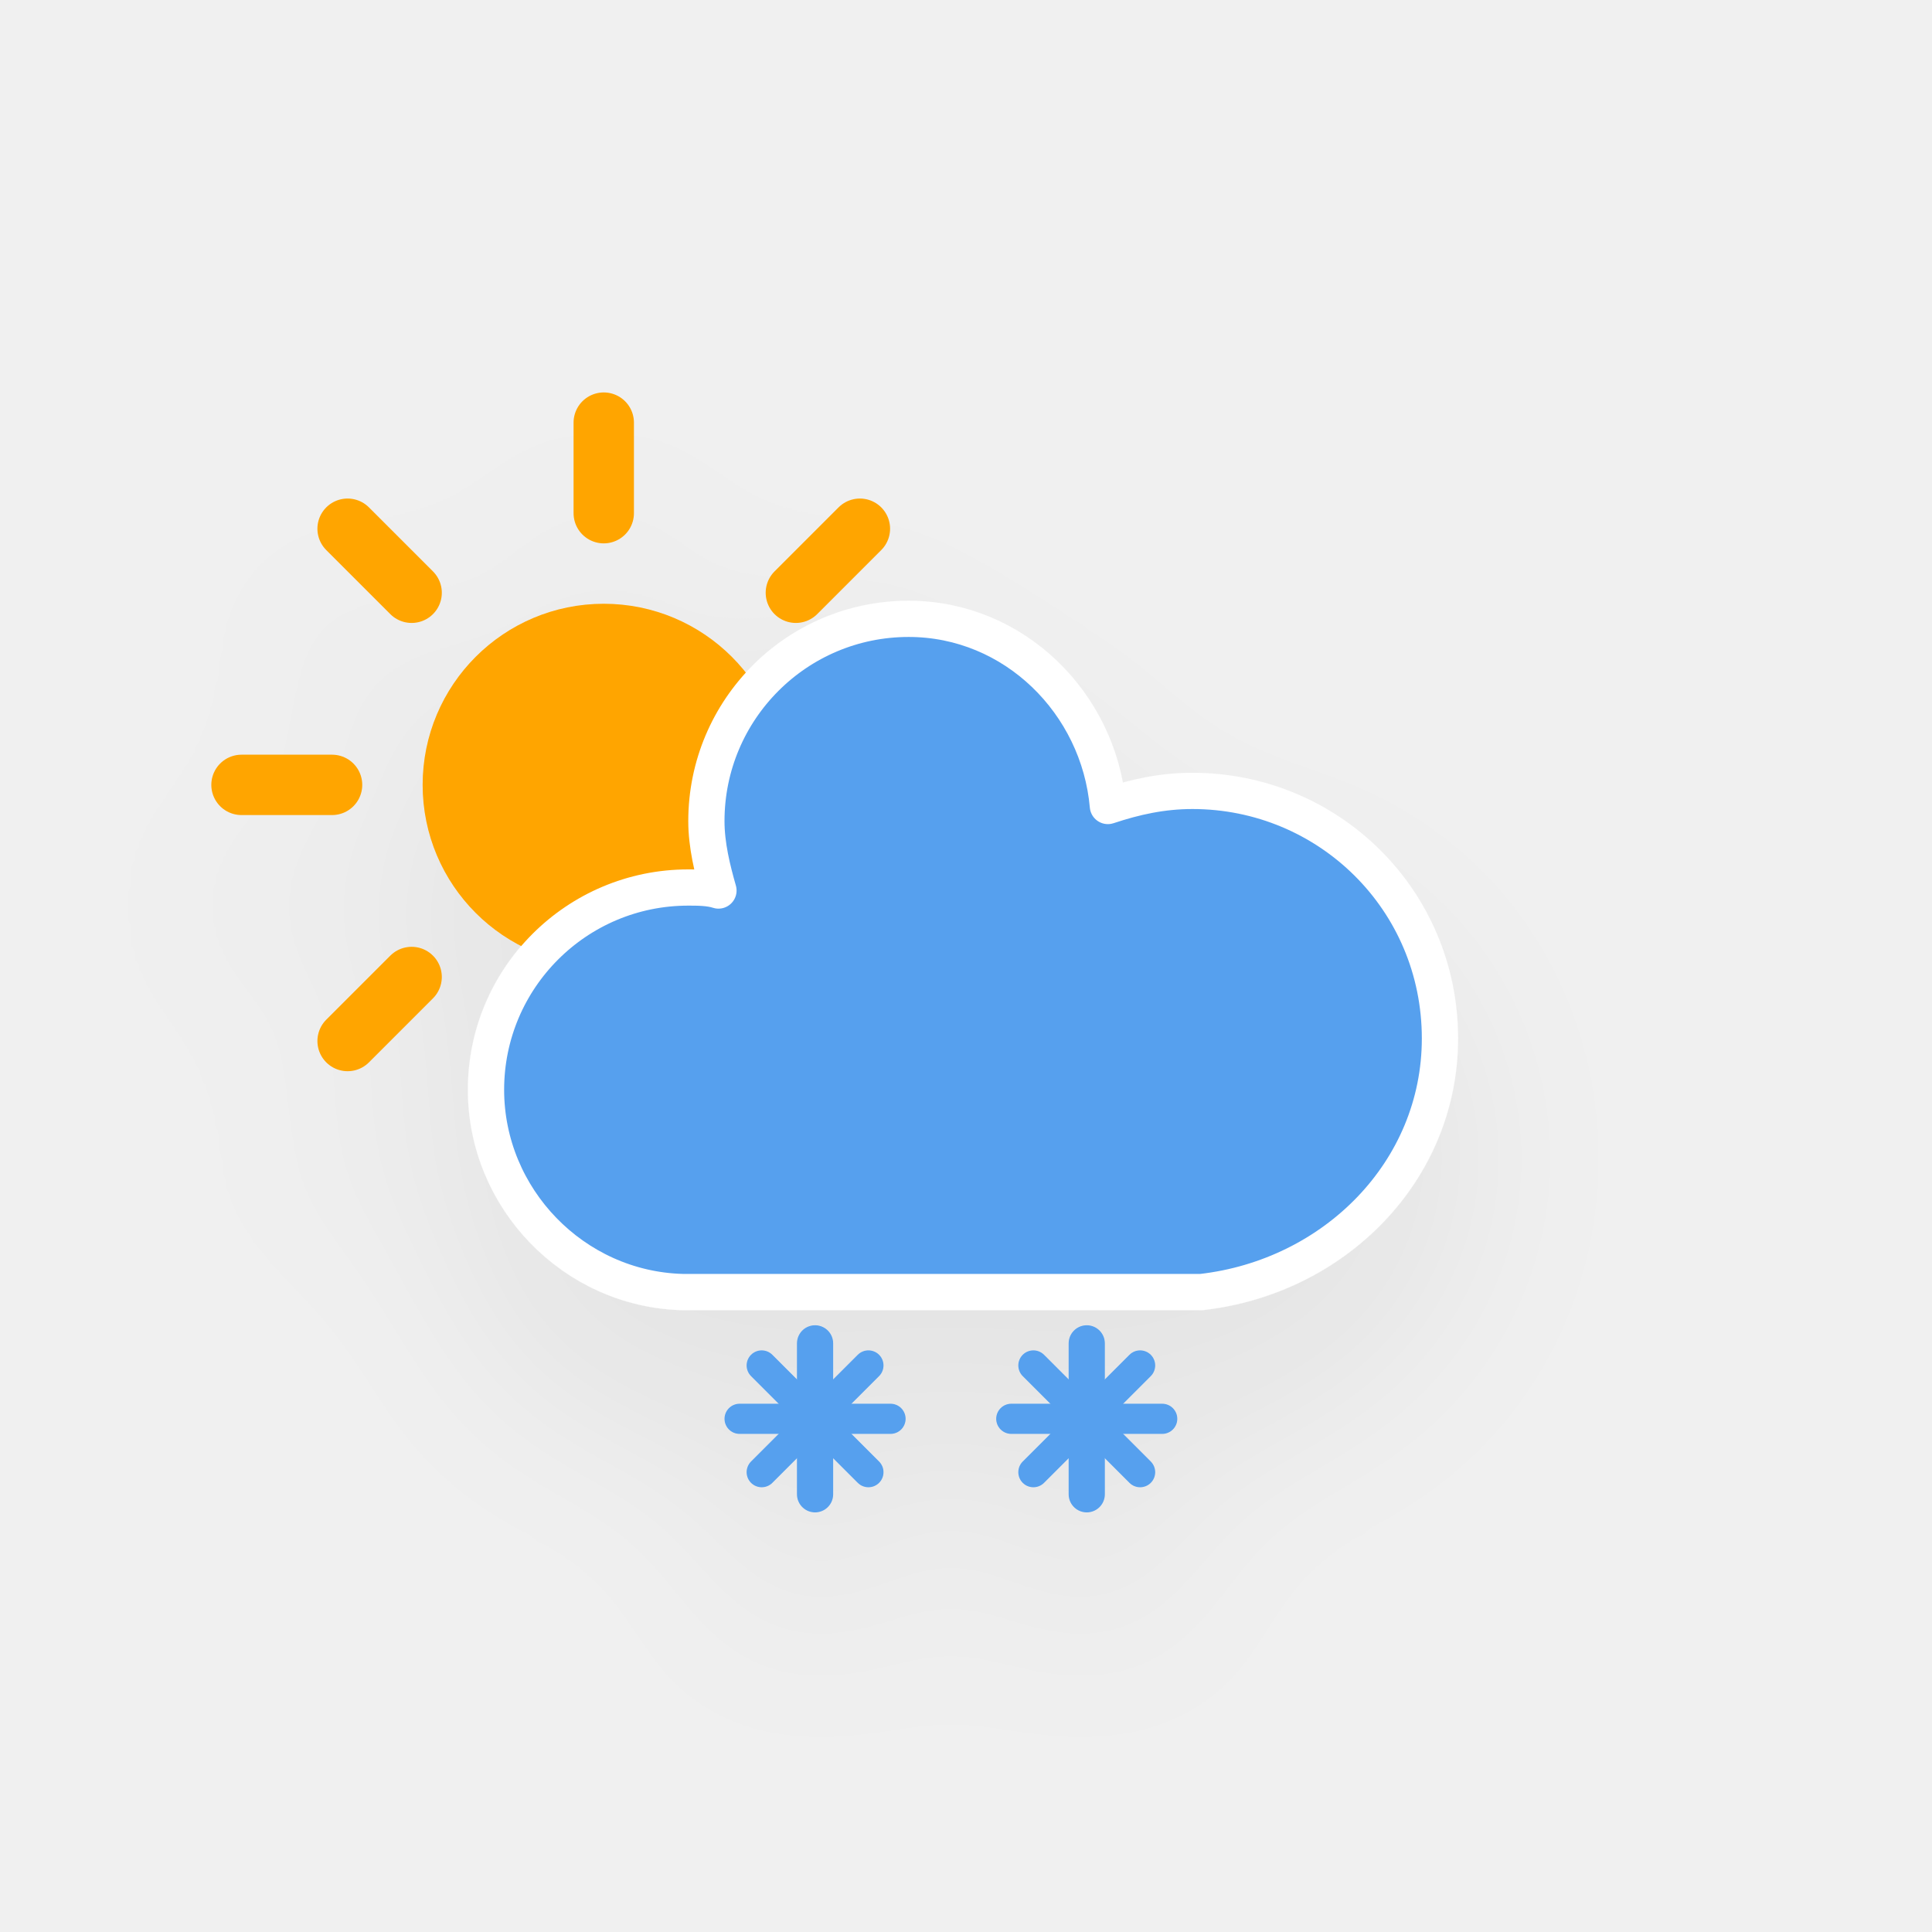
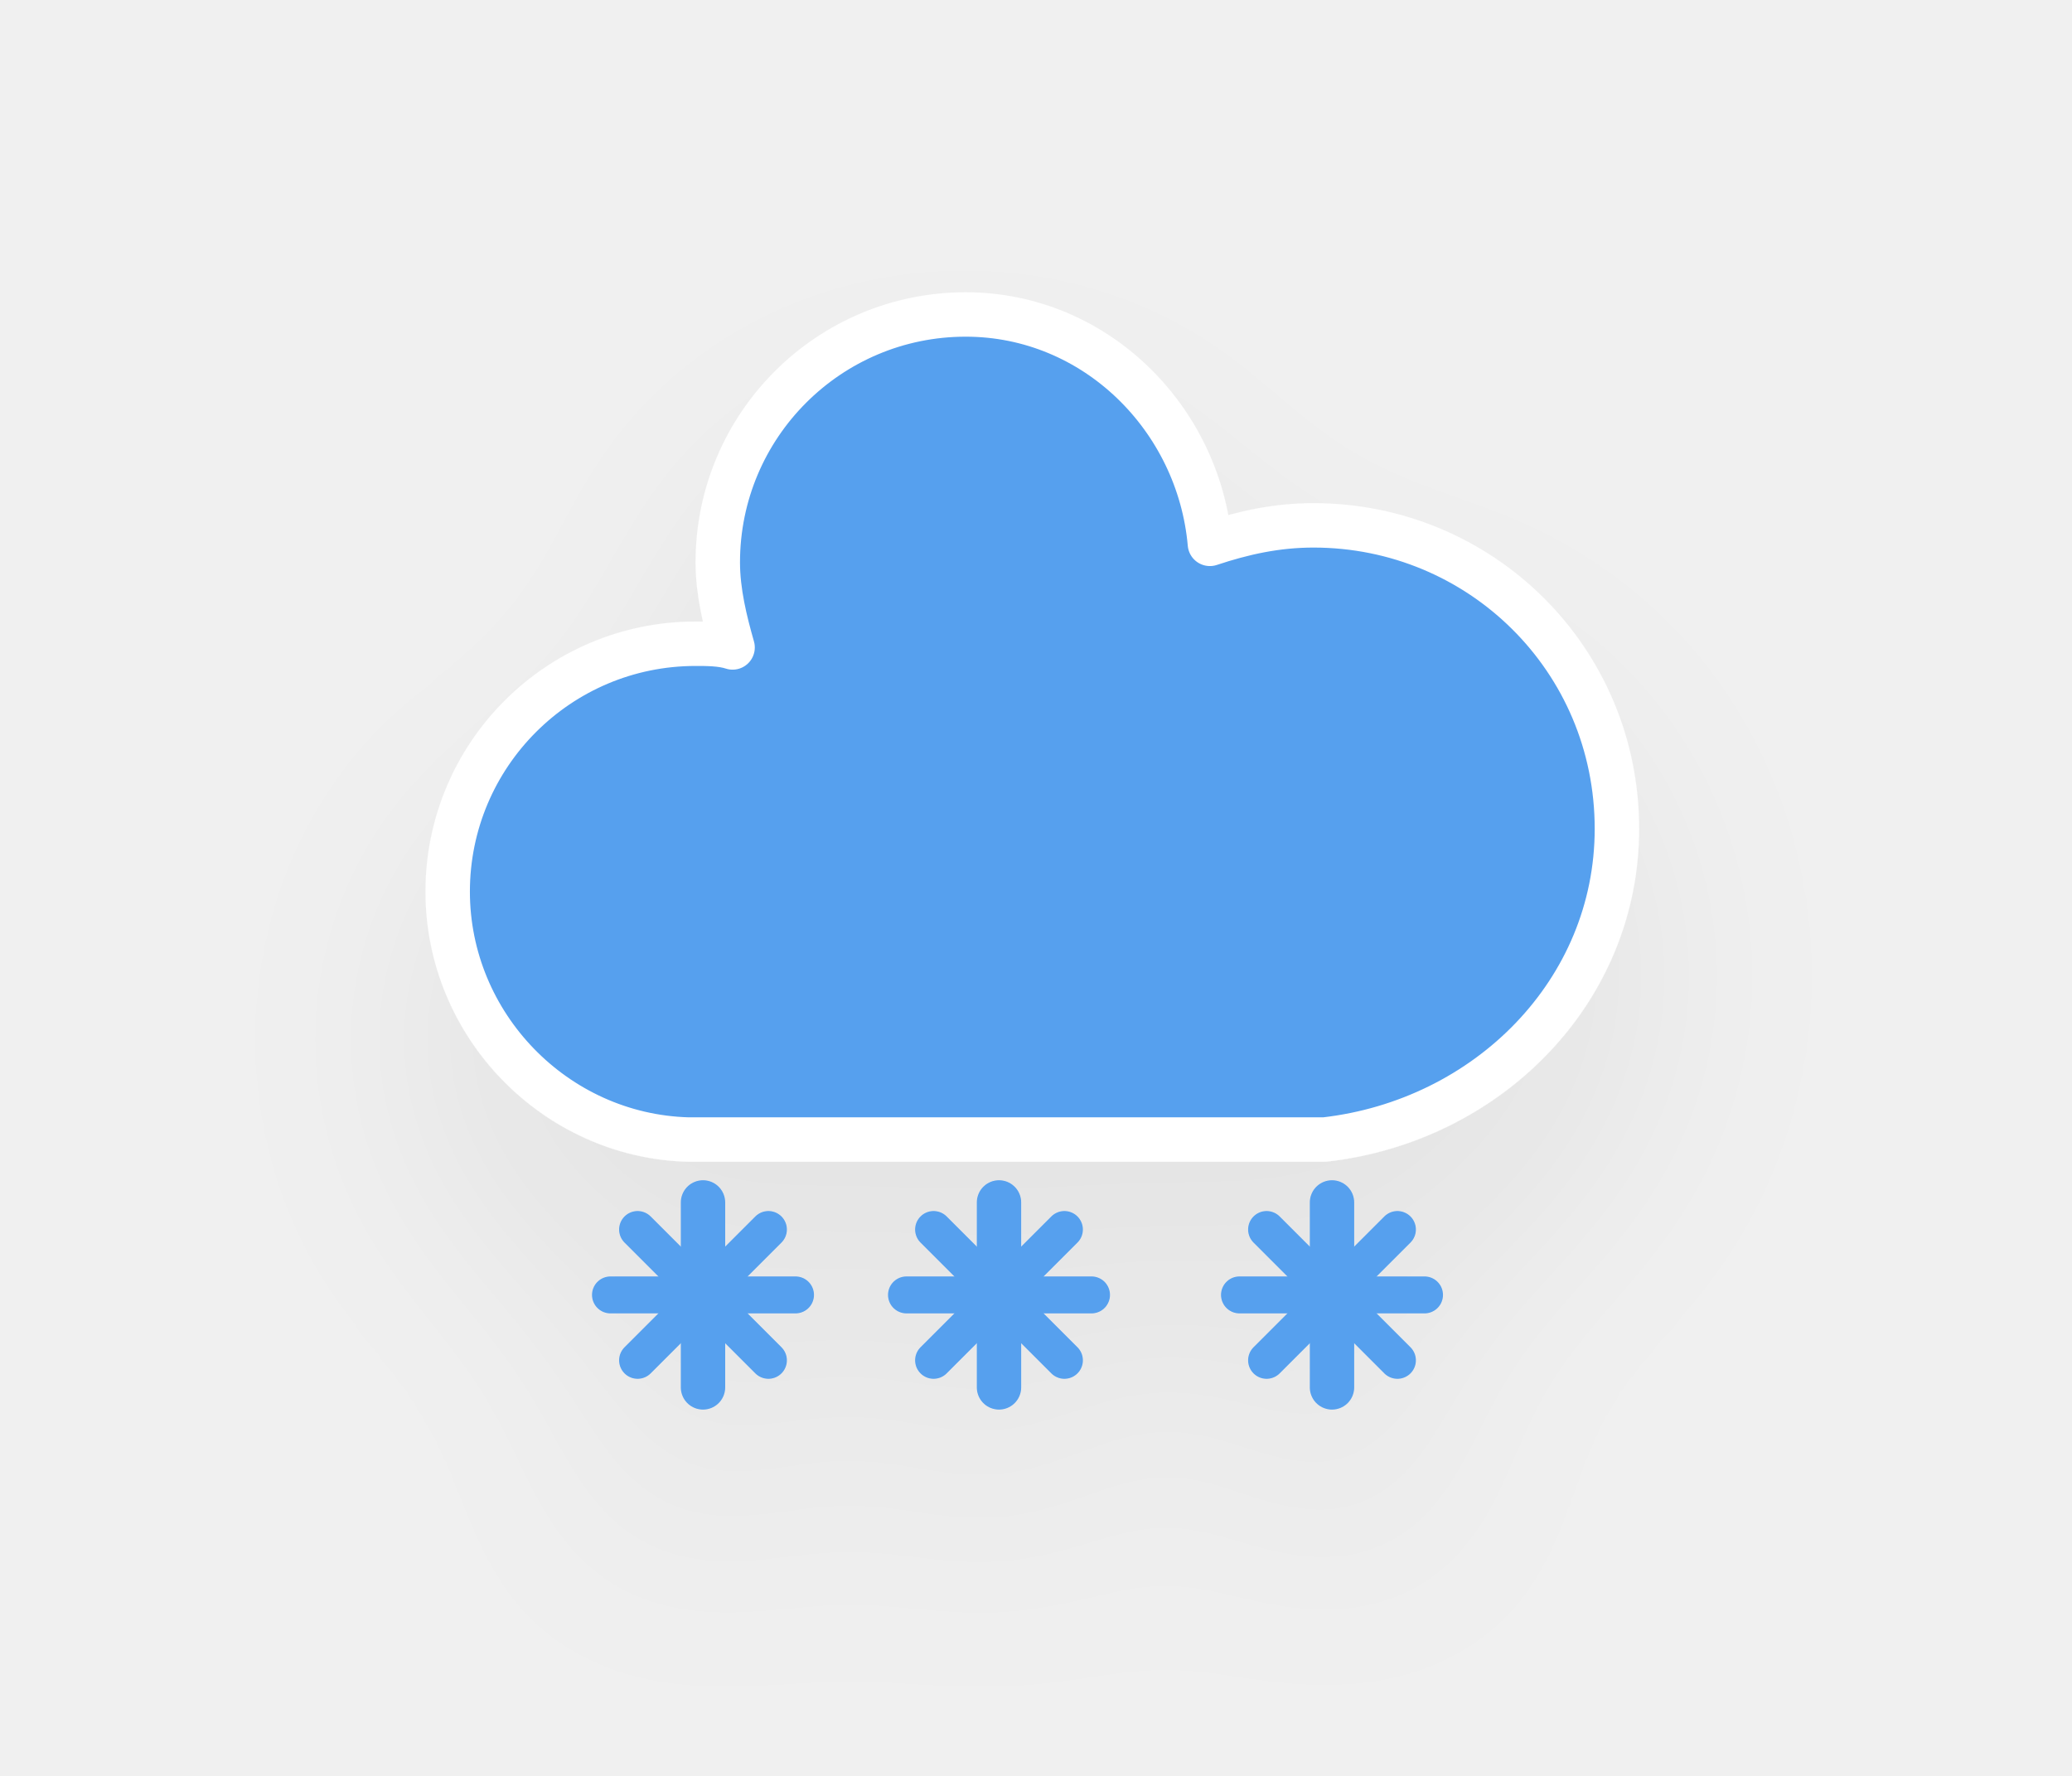
- <svg xmlns="http://www.w3.org/2000/svg" version="1.1" width="64" height="64" viewbox="0 0 64 64">
+ <svg xmlns="http://www.w3.org/2000/svg" width="56" height="48" version="1.1">
  <defs>
-     <filter id="blur" width="200%" height="200%">
+     <filter id="blur" x="-.247" y="-.269" width="1.494" height="1.676">
      <feGaussianBlur in="SourceAlpha" stdDeviation="3" />
      <feOffset dx="0" dy="4" result="offsetblur" />
      <feComponentTransfer>
-         <feFuncA type="linear" slope="0.05" />
+         <feFuncA slope="0.05" type="linear" />
      </feComponentTransfer>
      <feMerge>
        <feMergeNode />
        <feMergeNode in="SourceGraphic" />
      </feMerge>
    </filter>
    <style type="text/css">
- /*
+          
+          /*
** CLOUDS
*/
- @keyframes am-weather-cloud-2 {
-   0% {
-     -webkit-transform: translate(0px,0px);
-        -moz-transform: translate(0px,0px);
-         -ms-transform: translate(0px,0px);
-             transform: translate(0px,0px);
-   }
- 
-   50% {
-     -webkit-transform: translate(2px,0px);
-        -moz-transform: translate(2px,0px);
-         -ms-transform: translate(2px,0px);
-             transform: translate(2px,0px);
-   }
- 
-   100% {
-     -webkit-transform: translate(0px,0px);
-        -moz-transform: translate(0px,0px);
-         -ms-transform: translate(0px,0px);
-             transform: translate(0px,0px);
-   }
- }
- 
- .am-weather-cloud-2 {
-   -webkit-animation-name: am-weather-cloud-2;
-      -moz-animation-name: am-weather-cloud-2;
-           animation-name: am-weather-cloud-2;
-   -webkit-animation-duration: 3s;
-      -moz-animation-duration: 3s;
-           animation-duration: 3s;
-   -webkit-animation-timing-function: linear;
-      -moz-animation-timing-function: linear;
-           animation-timing-function: linear;
-   -webkit-animation-iteration-count: infinite;
-      -moz-animation-iteration-count: infinite;
-           animation-iteration-count: infinite;
- }
- 
- /*
- ** SUN
- */
- @keyframes am-weather-sun {
-   0% {
-     -webkit-transform: rotate(0deg);
-        -moz-transform: rotate(0deg);
-         -ms-transform: rotate(0deg);
-             transform: rotate(0deg);
-   }
- 
-   100% {
-     -webkit-transform: rotate(360deg);
-        -moz-transform: rotate(360deg);
-         -ms-transform: rotate(360deg);
-             transform: rotate(360deg);
-   }
- }
- 
- .am-weather-sun {
-   -webkit-animation-name: am-weather-sun;
-      -moz-animation-name: am-weather-sun;
-       -ms-animation-name: am-weather-sun;
-           animation-name: am-weather-sun;
-   -webkit-animation-duration: 9s;
-      -moz-animation-duration: 9s;
-       -ms-animation-duration: 9s;
-           animation-duration: 9s;
-   -webkit-animation-timing-function: linear;
-      -moz-animation-timing-function: linear;
-       -ms-animation-timing-function: linear;
-           animation-timing-function: linear;
-   -webkit-animation-iteration-count: infinite;
-      -moz-animation-iteration-count: infinite;
-       -ms-animation-iteration-count: infinite;
-           animation-iteration-count: infinite;
- }
- 
- @keyframes am-weather-sun-shiny {
-   0% {
-     stroke-dasharray: 3px 10px;
-     stroke-dashoffset: 0px;
-   }
- 
-   50% {
-     stroke-dasharray: 0.1px 10px;
-     stroke-dashoffset: -1px;
-   }
- 
-   100% {
-     stroke-dasharray: 3px 10px;
-     stroke-dashoffset: 0px;
-   }
- }
- 
- .am-weather-sun-shiny line {
-   -webkit-animation-name: am-weather-sun-shiny;
-      -moz-animation-name: am-weather-sun-shiny;
-       -ms-animation-name: am-weather-sun-shiny;
-           animation-name: am-weather-sun-shiny;
-   -webkit-animation-duration: 2s;
-      -moz-animation-duration: 2s;
-       -ms-animation-duration: 2s;
-           animation-duration: 2s;
-   -webkit-animation-timing-function: linear;
-      -moz-animation-timing-function: linear;
-       -ms-animation-timing-function: linear;
-           animation-timing-function: linear;
-   -webkit-animation-iteration-count: infinite;
-      -moz-animation-iteration-count: infinite;
-       -ms-animation-iteration-count: infinite;
-           animation-iteration-count: infinite;
- }
- 
- /*
+          @keyframes am-weather-cloud-2 {
+             0% {
+                -webkit-transform: translate(0px, 0px);
+                -moz-transform: translate(0px, 0px);
+                -ms-transform: translate(0px, 0px);
+                transform: translate(0px, 0px);
+             }
+ 
+             50% {
+                -webkit-transform: translate(2px, 0px);
+                -moz-transform: translate(2px, 0px);
+                -ms-transform: translate(2px, 0px);
+                transform: translate(2px, 0px);
+             }
+ 
+             100% {
+                -webkit-transform: translate(0px, 0px);
+                -moz-transform: translate(0px, 0px);
+                -ms-transform: translate(0px, 0px);
+                transform: translate(0px, 0px);
+             }
+          }
+ 
+          .am-weather-cloud-2 {
+             -webkit-animation-name: am-weather-cloud-2;
+             -moz-animation-name: am-weather-cloud-2;
+             animation-name: am-weather-cloud-2;
+             -webkit-animation-duration: 3s;
+             -moz-animation-duration: 3s;
+             animation-duration: 3s;
+             -webkit-animation-timing-function: linear;
+             -moz-animation-timing-function: linear;
+             animation-timing-function: linear;
+             -webkit-animation-iteration-count: infinite;
+             -moz-animation-iteration-count: infinite;
+             animation-iteration-count: infinite;
+          }
+ 
+          /*
** SNOW
*/
- @keyframes am-weather-snow {
-   0% {
-     -webkit-transform: translateX(0) translateY(0);
-        -moz-transform: translateX(0) translateY(0);
-         -ms-transform: translateX(0) translateY(0);
-             transform: translateX(0) translateY(0);
-   }
- 
-   33.33% {
-     -webkit-transform: translateX(-1.2px) translateY(2px);
-        -moz-transform: translateX(-1.2px) translateY(2px);
-         -ms-transform: translateX(-1.2px) translateY(2px);
-             transform: translateX(-1.2px) translateY(2px);
-   }
- 
-   66.66% {
-     -webkit-transform: translateX(1.4px) translateY(4px);
-        -moz-transform: translateX(1.4px) translateY(4px);
-         -ms-transform: translateX(1.4px) translateY(4px);
-             transform: translateX(1.4px) translateY(4px);
-     opacity: 1;
-   }
- 
-   100% {
-     -webkit-transform: translateX(-1.6px) translateY(6px);
-        -moz-transform: translateX(-1.6px) translateY(6px);
-         -ms-transform: translateX(-1.6px) translateY(6px);
-             transform: translateX(-1.6px) translateY(6px);
-     opacity: 0;
-   }
- }
- 
- .am-weather-snow-1 {
-   -webkit-animation-name: am-weather-snow;
-      -moz-animation-name: am-weather-snow;
-       -ms-animation-name: am-weather-snow;
-           animation-name: am-weather-snow;
-   -webkit-animation-duration: 2s;
-      -moz-animation-duration: 2s;
-       -ms-animation-duration: 2s;
-           animation-duration: 2s;
-   -webkit-animation-timing-function: linear;
-      -moz-animation-timing-function: linear;
-       -ms-animation-timing-function: linear;
-           animation-timing-function: linear;
-   -webkit-animation-iteration-count: infinite;
-      -moz-animation-iteration-count: infinite;
-       -ms-animation-iteration-count: infinite;
-           animation-iteration-count: infinite;
- }
- 
- .am-weather-snow-2 {
-   -webkit-animation-name: am-weather-snow;
-      -moz-animation-name: am-weather-snow;
-       -ms-animation-name: am-weather-snow;
-           animation-name: am-weather-snow;
-   -webkit-animation-delay: 1.2s;
-      -moz-animation-delay: 1.2s;
-       -ms-animation-delay: 1.2s;
-           animation-delay: 1.2s;
-   -webkit-animation-duration: 2s;
-      -moz-animation-duration: 2s;
-       -ms-animation-duration: 2s;
-           animation-duration: 2s;
-   -webkit-animation-timing-function: linear;
-      -moz-animation-timing-function: linear;
-       -ms-animation-timing-function: linear;
-           animation-timing-function: linear;
-   -webkit-animation-iteration-count: infinite;
-      -moz-animation-iteration-count: infinite;
-       -ms-animation-iteration-count: infinite;
-           animation-iteration-count: infinite;
- }
-         </style>
+          @keyframes am-weather-snow {
+             0% {
+                -webkit-transform: translateX(0) translateY(0);
+                -moz-transform: translateX(0) translateY(0);
+                -ms-transform: translateX(0) translateY(0);
+                transform: translateX(0) translateY(0);
+             }
+ 
+             33.33% {
+                -webkit-transform: translateX(-1.2px) translateY(2px);
+                -moz-transform: translateX(-1.2px) translateY(2px);
+                -ms-transform: translateX(-1.2px) translateY(2px);
+                transform: translateX(-1.2px) translateY(2px);
+             }
+ 
+             66.66% {
+                -webkit-transform: translateX(1.4px) translateY(4px);
+                -moz-transform: translateX(1.4px) translateY(4px);
+                -ms-transform: translateX(1.4px) translateY(4px);
+                transform: translateX(1.4px) translateY(4px);
+                opacity: 1;
+             }
+ 
+             100% {
+                -webkit-transform: translateX(-1.6px) translateY(6px);
+                -moz-transform: translateX(-1.6px) translateY(6px);
+                -ms-transform: translateX(-1.6px) translateY(6px);
+                transform: translateX(-1.6px) translateY(6px);
+                opacity: 0;
+             }
+          }
+ 
+          @keyframes am-weather-snow-reverse {
+             0% {
+                -webkit-transform: translateX(0) translateY(0);
+                -moz-transform: translateX(0) translateY(0);
+                -ms-transform: translateX(0) translateY(0);
+                transform: translateX(0) translateY(0);
+             }
+ 
+             33.33% {
+                -webkit-transform: translateX(1.2px) translateY(2px);
+                -moz-transform: translateX(1.2px) translateY(2px);
+                -ms-transform: translateX(1.2px) translateY(2px);
+                transform: translateX(1.2px) translateY(2px);
+             }
+ 
+             66.66% {
+                -webkit-transform: translateX(-1.4px) translateY(4px);
+                -moz-transform: translateX(-1.4px) translateY(4px);
+                -ms-transform: translateX(-1.4px) translateY(4px);
+                transform: translateX(-1.4px) translateY(4px);
+                opacity: 1;
+             }
+ 
+             100% {
+                -webkit-transform: translateX(1.6px) translateY(6px);
+                -moz-transform: translateX(1.6px) translateY(6px);
+                -ms-transform: translateX(1.6px) translateY(6px);
+                transform: translateX(1.6px) translateY(6px);
+                opacity: 0;
+             }
+          }
+ 
+          .am-weather-snow-1 {
+             -webkit-animation-name: am-weather-snow;
+             -moz-animation-name: am-weather-snow;
+             -ms-animation-name: am-weather-snow;
+             animation-name: am-weather-snow;
+             -webkit-animation-duration: 2s;
+             -moz-animation-duration: 2s;
+             -ms-animation-duration: 2s;
+             animation-duration: 2s;
+             -webkit-animation-timing-function: linear;
+             -moz-animation-timing-function: linear;
+             -ms-animation-timing-function: linear;
+             animation-timing-function: linear;
+             -webkit-animation-iteration-count: infinite;
+             -moz-animation-iteration-count: infinite;
+             -ms-animation-iteration-count: infinite;
+             animation-iteration-count: infinite;
+          }
+ 
+          .am-weather-snow-2 {
+             -webkit-animation-name: am-weather-snow;
+             -moz-animation-name: am-weather-snow;
+             -ms-animation-name: am-weather-snow;
+             animation-name: am-weather-snow;
+             -webkit-animation-delay: 1.2s;
+             -moz-animation-delay: 1.2s;
+             -ms-animation-delay: 1.2s;
+             animation-delay: 1.2s;
+             -webkit-animation-duration: 2s;
+             -moz-animation-duration: 2s;
+             -ms-animation-duration: 2s;
+             animation-duration: 2s;
+             -webkit-animation-timing-function: linear;
+             -moz-animation-timing-function: linear;
+             -ms-animation-timing-function: linear;
+             animation-timing-function: linear;
+             -webkit-animation-iteration-count: infinite;
+             -moz-animation-iteration-count: infinite;
+             -ms-animation-iteration-count: infinite;
+             animation-iteration-count: infinite;
+          }
+ 
+          .am-weather-snow-3 {
+             -webkit-animation-name: am-weather-snow-reverse;
+             -moz-animation-name: am-weather-snow-reverse;
+             -ms-animation-name: am-weather-snow-reverse;
+             animation-name: am-weather-snow-reverse;
+             -webkit-animation-duration: 2s;
+             -moz-animation-duration: 2s;
+             -ms-animation-duration: 2s;
+             animation-duration: 2s;
+             -webkit-animation-timing-function: linear;
+             -moz-animation-timing-function: linear;
+             -ms-animation-timing-function: linear;
+             animation-timing-function: linear;
+             -webkit-animation-iteration-count: infinite;
+             -moz-animation-iteration-count: infinite;
+             -ms-animation-iteration-count: infinite;
+             animation-iteration-count: infinite;
+          }
+          
+       </style>
  </defs>
-   <g filter="url(#blur)" id="snowy-3">
-     <g transform="translate(20,10)">
-       <g transform="translate(0,16)">
-         <g class="am-weather-sun">
-           <g>
-             <line fill="none" stroke="orange" stroke-linecap="round" stroke-width="2" transform="translate(0,9)" x1="0" x2="0" y1="0" y2="3" />
-           </g>
-           <g transform="rotate(45)">
-             <line fill="none" stroke="orange" stroke-linecap="round" stroke-width="2" transform="translate(0,9)" x1="0" x2="0" y1="0" y2="3" />
-           </g>
-           <g transform="rotate(90)">
-             <line fill="none" stroke="orange" stroke-linecap="round" stroke-width="2" transform="translate(0,9)" x1="0" x2="0" y1="0" y2="3" />
-           </g>
-           <g transform="rotate(135)">
-             <line fill="none" stroke="orange" stroke-linecap="round" stroke-width="2" transform="translate(0,9)" x1="0" x2="0" y1="0" y2="3" />
-           </g>
-           <g transform="rotate(180)">
-             <line fill="none" stroke="orange" stroke-linecap="round" stroke-width="2" transform="translate(0,9)" x1="0" x2="0" y1="0" y2="3" />
-           </g>
-           <g transform="rotate(225)">
-             <line fill="none" stroke="orange" stroke-linecap="round" stroke-width="2" transform="translate(0,9)" x1="0" x2="0" y1="0" y2="3" />
-           </g>
-           <g transform="rotate(270)">
-             <line fill="none" stroke="orange" stroke-linecap="round" stroke-width="2" transform="translate(0,9)" x1="0" x2="0" y1="0" y2="3" />
-           </g>
-           <g transform="rotate(315)">
-             <line fill="none" stroke="orange" stroke-linecap="round" stroke-width="2" transform="translate(0,9)" x1="0" x2="0" y1="0" y2="3" />
-           </g>
-         </g>
-         <circle cx="0" cy="0" fill="orange" r="5" stroke="orange" stroke-width="2" />
+   <g transform="translate(16,-2)" filter="url(#blur)">
+     <g class="am-weather-cloud-2" style="-moz-animation-duration:3s;-moz-animation-iteration-count:infinite;-moz-animation-name:am-weather-cloud-2;-moz-animation-timing-function:linear;-webkit-animation-duration:3s;-webkit-animation-iteration-count:infinite;-webkit-animation-name:am-weather-cloud-2;-webkit-animation-timing-function:linear">
+       <path transform="translate(-20,-11)" d="m47.7 35.4c0-4.6-3.7-8.2-8.2-8.2-1 0-1.9 0.2-2.8 0.5-0.3-3.4-3.1-6.2-6.6-6.2-3.7 0-6.7 3-6.7 6.7 0 0.8 0.2 1.6 0.4 2.3-0.3-0.1-0.7-0.1-1-0.1-3.7 0-6.7 3-6.7 6.7 0 3.6 2.9 6.6 6.5 6.7h17.2c4.4-0.5 7.9-4 7.9-8.4z" fill="#57a0ee" stroke="#fff" stroke-linejoin="round" stroke-width="1.2" />
+     </g>
+     <g class="am-weather-snow-1" style="-moz-animation-duration:2s;-moz-animation-iteration-count:infinite;-moz-animation-name:am-weather-snow;-moz-animation-timing-function:linear;-ms-animation-duration:2s;-ms-animation-iteration-count:infinite;-ms-animation-name:am-weather-snow;-ms-animation-timing-function:linear;-webkit-animation-duration:2s;-webkit-animation-iteration-count:infinite;-webkit-animation-name:am-weather-snow;-webkit-animation-timing-function:linear">
+       <g transform="translate(3,28)" fill="none" stroke="#57a0ee" stroke-linecap="round">
+         <line transform="translate(0,9)" y1="-2.5" y2="2.5" stroke-width="1.2" />
+         <line transform="rotate(45,-10.864,4.5)" y1="-2.5" y2="2.5" />
+         <line transform="rotate(90,-4.5,4.5)" y1="-2.5" y2="2.5" />
+         <line transform="rotate(135,-1.864,4.5)" y1="-2.5" y2="2.5" />
      </g>
-       <g>
-         <path d="M47.7,35.4c0-4.6-3.7-8.2-8.2-8.2c-1,0-1.9,0.2-2.8,0.5c-0.3-3.4-3.1-6.2-6.6-6.2c-3.7,0-6.7,3-6.7,6.7c0,0.8,0.2,1.6,0.4,2.3    c-0.3-0.1-0.7-0.1-1-0.1c-3.7,0-6.7,3-6.7,6.7c0,3.6,2.9,6.6,6.5,6.7l17.2,0C44.2,43.3,47.7,39.8,47.7,35.4z" fill="#57A0EE" stroke="white" stroke-linejoin="round" stroke-width="1.2" transform="translate(-20,-11)" />
+     </g>
+     <g class="am-weather-snow-2" style="-moz-animation-delay:1.2s;-moz-animation-duration:2s;-moz-animation-iteration-count:infinite;-moz-animation-name:am-weather-snow;-moz-animation-timing-function:linear;-ms-animation-delay:1.2s;-ms-animation-duration:2s;-ms-animation-iteration-count:infinite;-ms-animation-name:am-weather-snow;-ms-animation-timing-function:linear;-webkit-animation-delay:1.2s;-webkit-animation-duration:2s;-webkit-animation-iteration-count:infinite;-webkit-animation-name:am-weather-snow;-webkit-animation-timing-function:linear">
+       <g transform="translate(11,28)" fill="none" stroke="#57a0ee" stroke-linecap="round">
+         <line transform="translate(0,9)" y1="-2.5" y2="2.5" stroke-width="1.2" />
+         <line transform="rotate(45,-10.864,4.5)" y1="-2.5" y2="2.5" />
+         <line transform="rotate(90,-4.5,4.5)" y1="-2.5" y2="2.5" />
+         <line transform="rotate(135,-1.864,4.5)" y1="-2.5" y2="2.5" />
      </g>
-       <g class="am-weather-snow-1">
-         <g transform="translate(7,28)">
-           <line fill="none" stroke="#57A0EE" stroke-linecap="round" stroke-width="1.2" transform="translate(0,9), rotate(0)" x1="0" x2="0" y1="-2.5" y2="2.5" />
-           <line fill="none" stroke="#57A0EE" stroke-linecap="round" stroke-width="1" transform="translate(0,9), rotate(45)" x1="0" x2="0" y1="-2.5" y2="2.5" />
-           <line fill="none" stroke="#57A0EE" stroke-linecap="round" stroke-width="1" transform="translate(0,9), rotate(90)" x1="0" x2="0" y1="-2.5" y2="2.5" />
-           <line fill="none" stroke="#57A0EE" stroke-linecap="round" stroke-width="1" transform="translate(0,9), rotate(135)" x1="0" x2="0" y1="-2.5" y2="2.5" />
-         </g>
-       </g>
-       <g class="am-weather-snow-2">
-         <g transform="translate(16,28)">
-           <line fill="none" stroke="#57A0EE" stroke-linecap="round" stroke-width="1.2" transform="translate(0,9), rotate(0)" x1="0" x2="0" y1="-2.5" y2="2.5" />
-           <line fill="none" stroke="#57A0EE" stroke-linecap="round" stroke-width="1" transform="translate(0,9), rotate(45)" x1="0" x2="0" y1="-2.5" y2="2.5" />
-           <line fill="none" stroke="#57A0EE" stroke-linecap="round" stroke-width="1" transform="translate(0,9), rotate(90)" x1="0" x2="0" y1="-2.5" y2="2.5" />
-           <line fill="none" stroke="#57A0EE" stroke-linecap="round" stroke-width="1" transform="translate(0,9), rotate(135)" x1="0" x2="0" y1="-2.5" y2="2.5" />
-         </g>
+     </g>
+     <g class="am-weather-snow-3" style="-moz-animation-duration:2s;-moz-animation-iteration-count:infinite;-moz-animation-name:am-weather-snow-reverse;-moz-animation-timing-function:linear;-ms-animation-duration:2s;-ms-animation-iteration-count:infinite;-ms-animation-name:am-weather-snow-reverse;-ms-animation-timing-function:linear;-webkit-animation-duration:2s;-webkit-animation-iteration-count:infinite;-webkit-animation-name:am-weather-snow-reverse;-webkit-animation-timing-function:linear">
+       <g transform="translate(20,28)" fill="none" stroke="#57a0ee" stroke-linecap="round">
+         <line transform="translate(0,9)" y1="-2.5" y2="2.5" stroke-width="1.2" />
+         <line transform="rotate(45,-10.864,4.5)" y1="-2.5" y2="2.5" />
+         <line transform="rotate(90,-4.5,4.5)" y1="-2.5" y2="2.5" />
+         <line transform="rotate(135,-1.864,4.5)" y1="-2.5" y2="2.5" />
      </g>
    </g>
  </g>
</svg>
